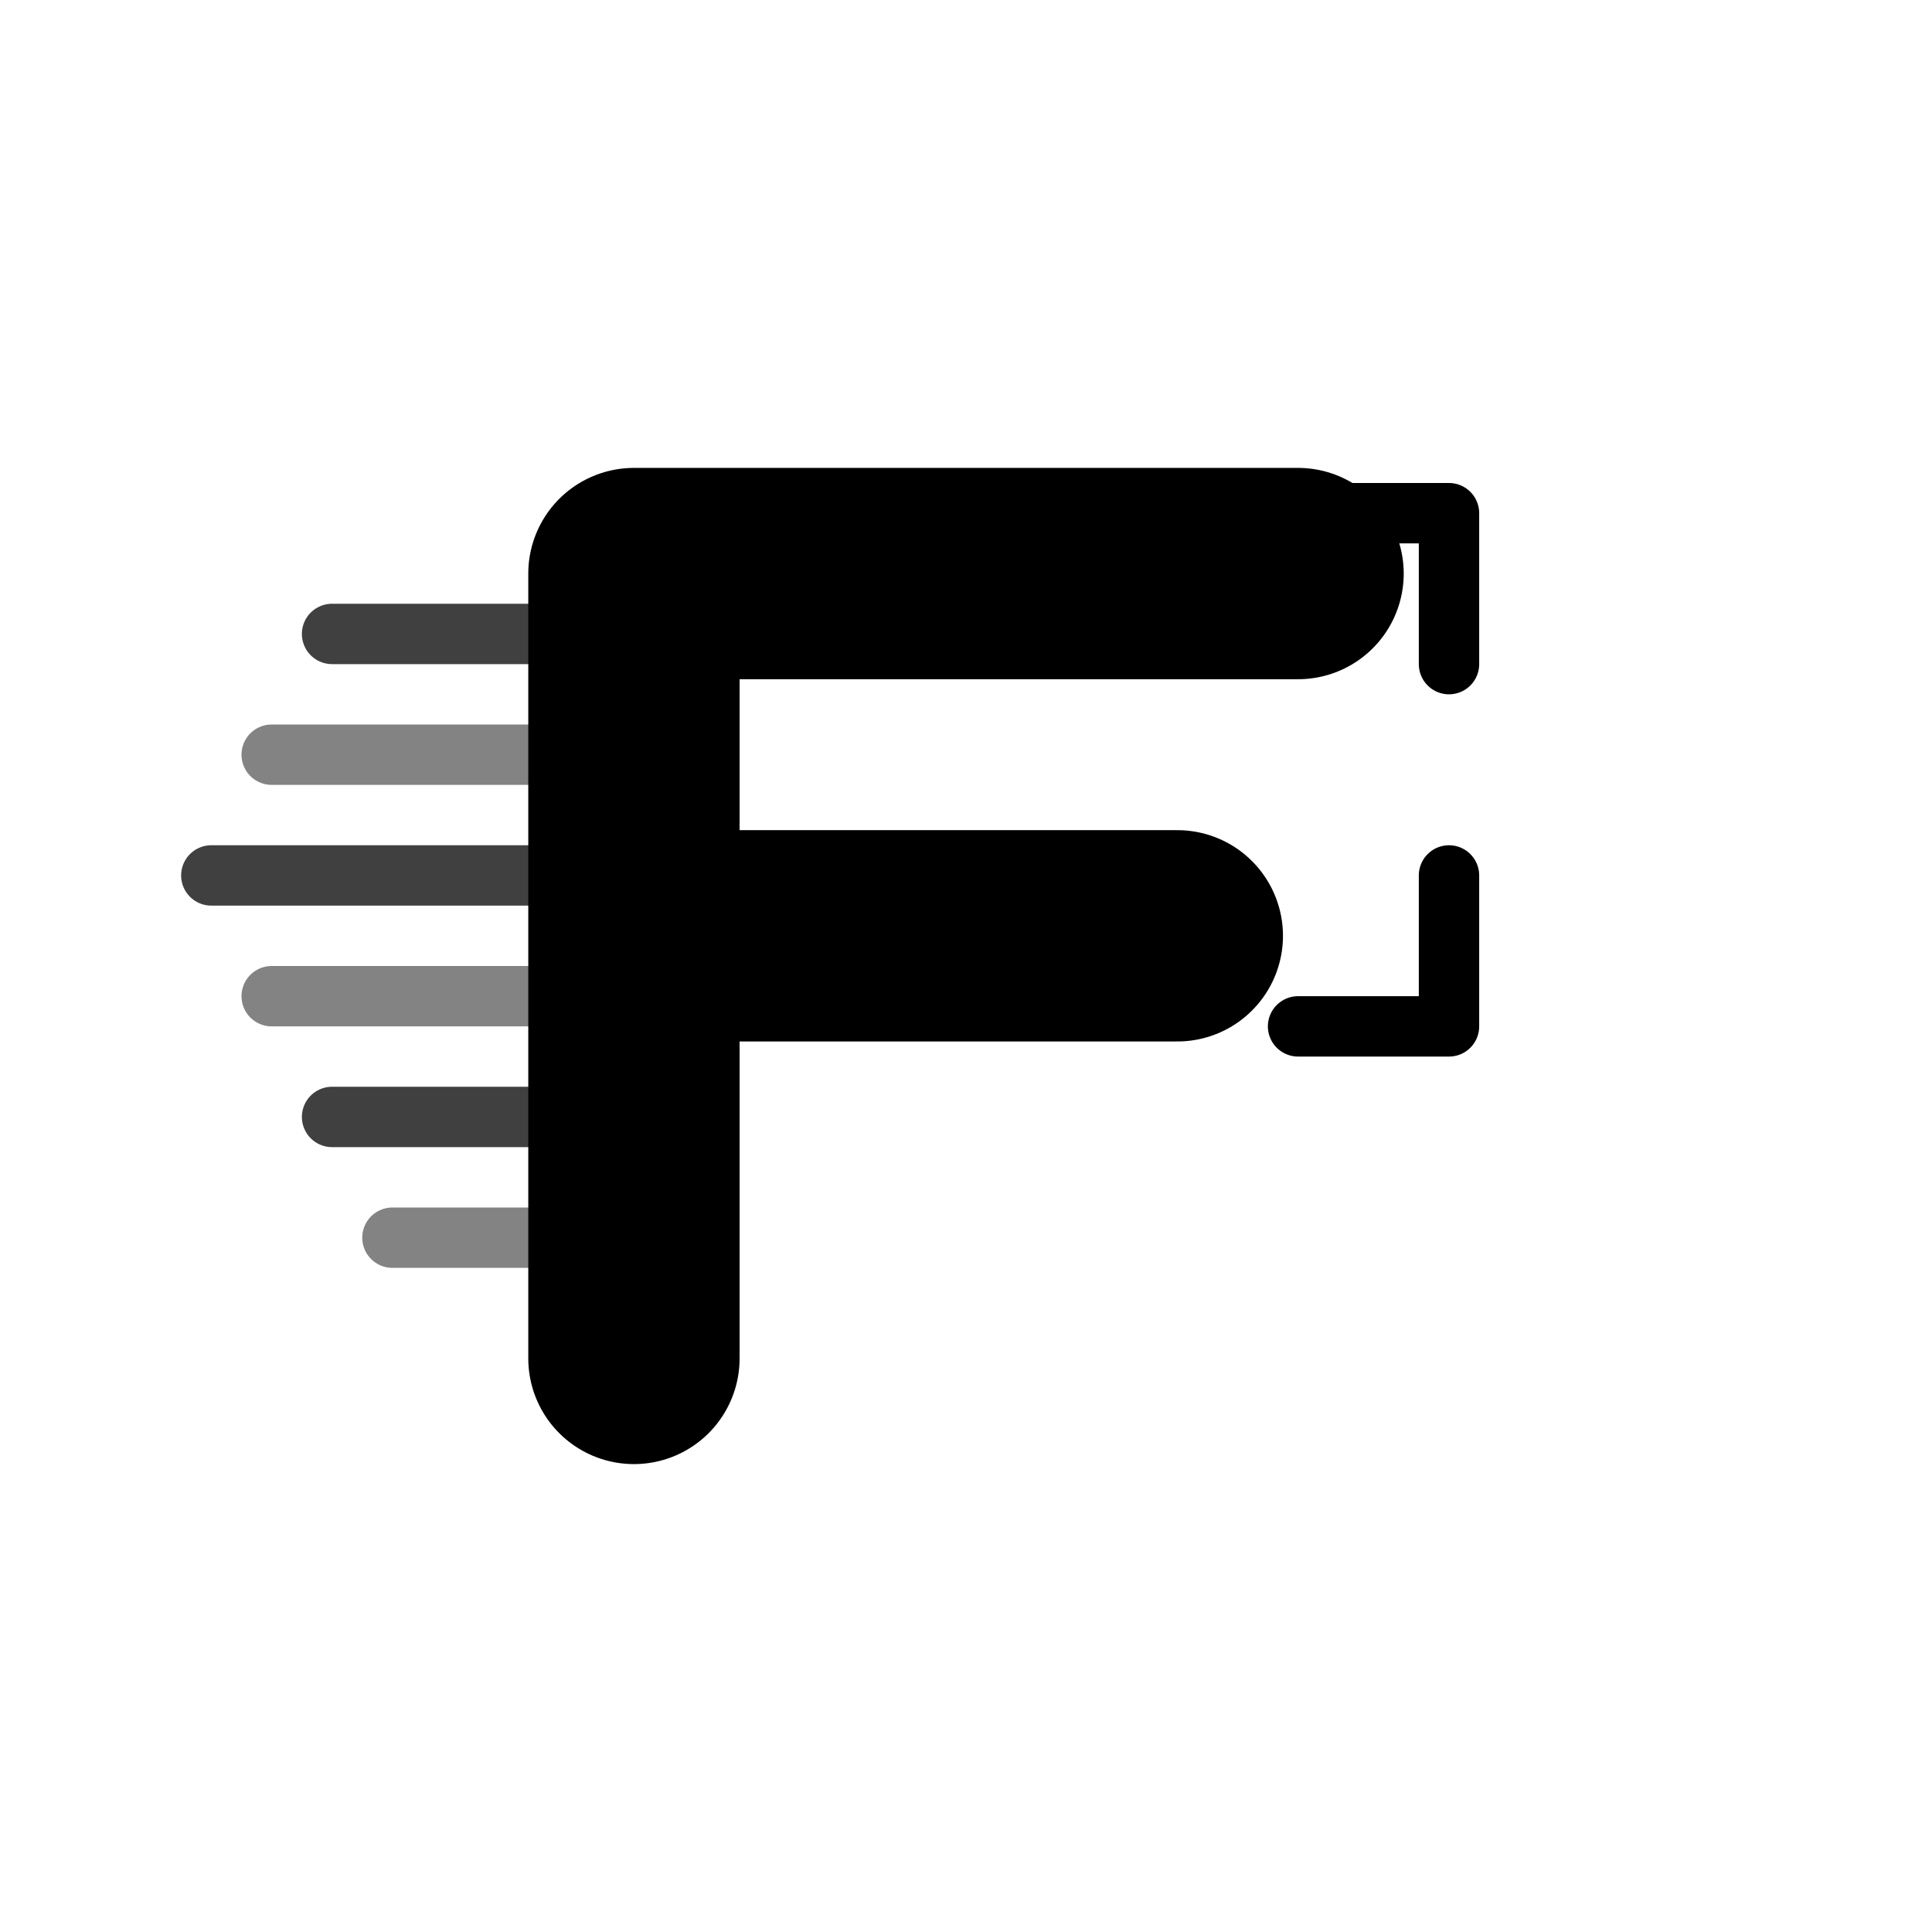
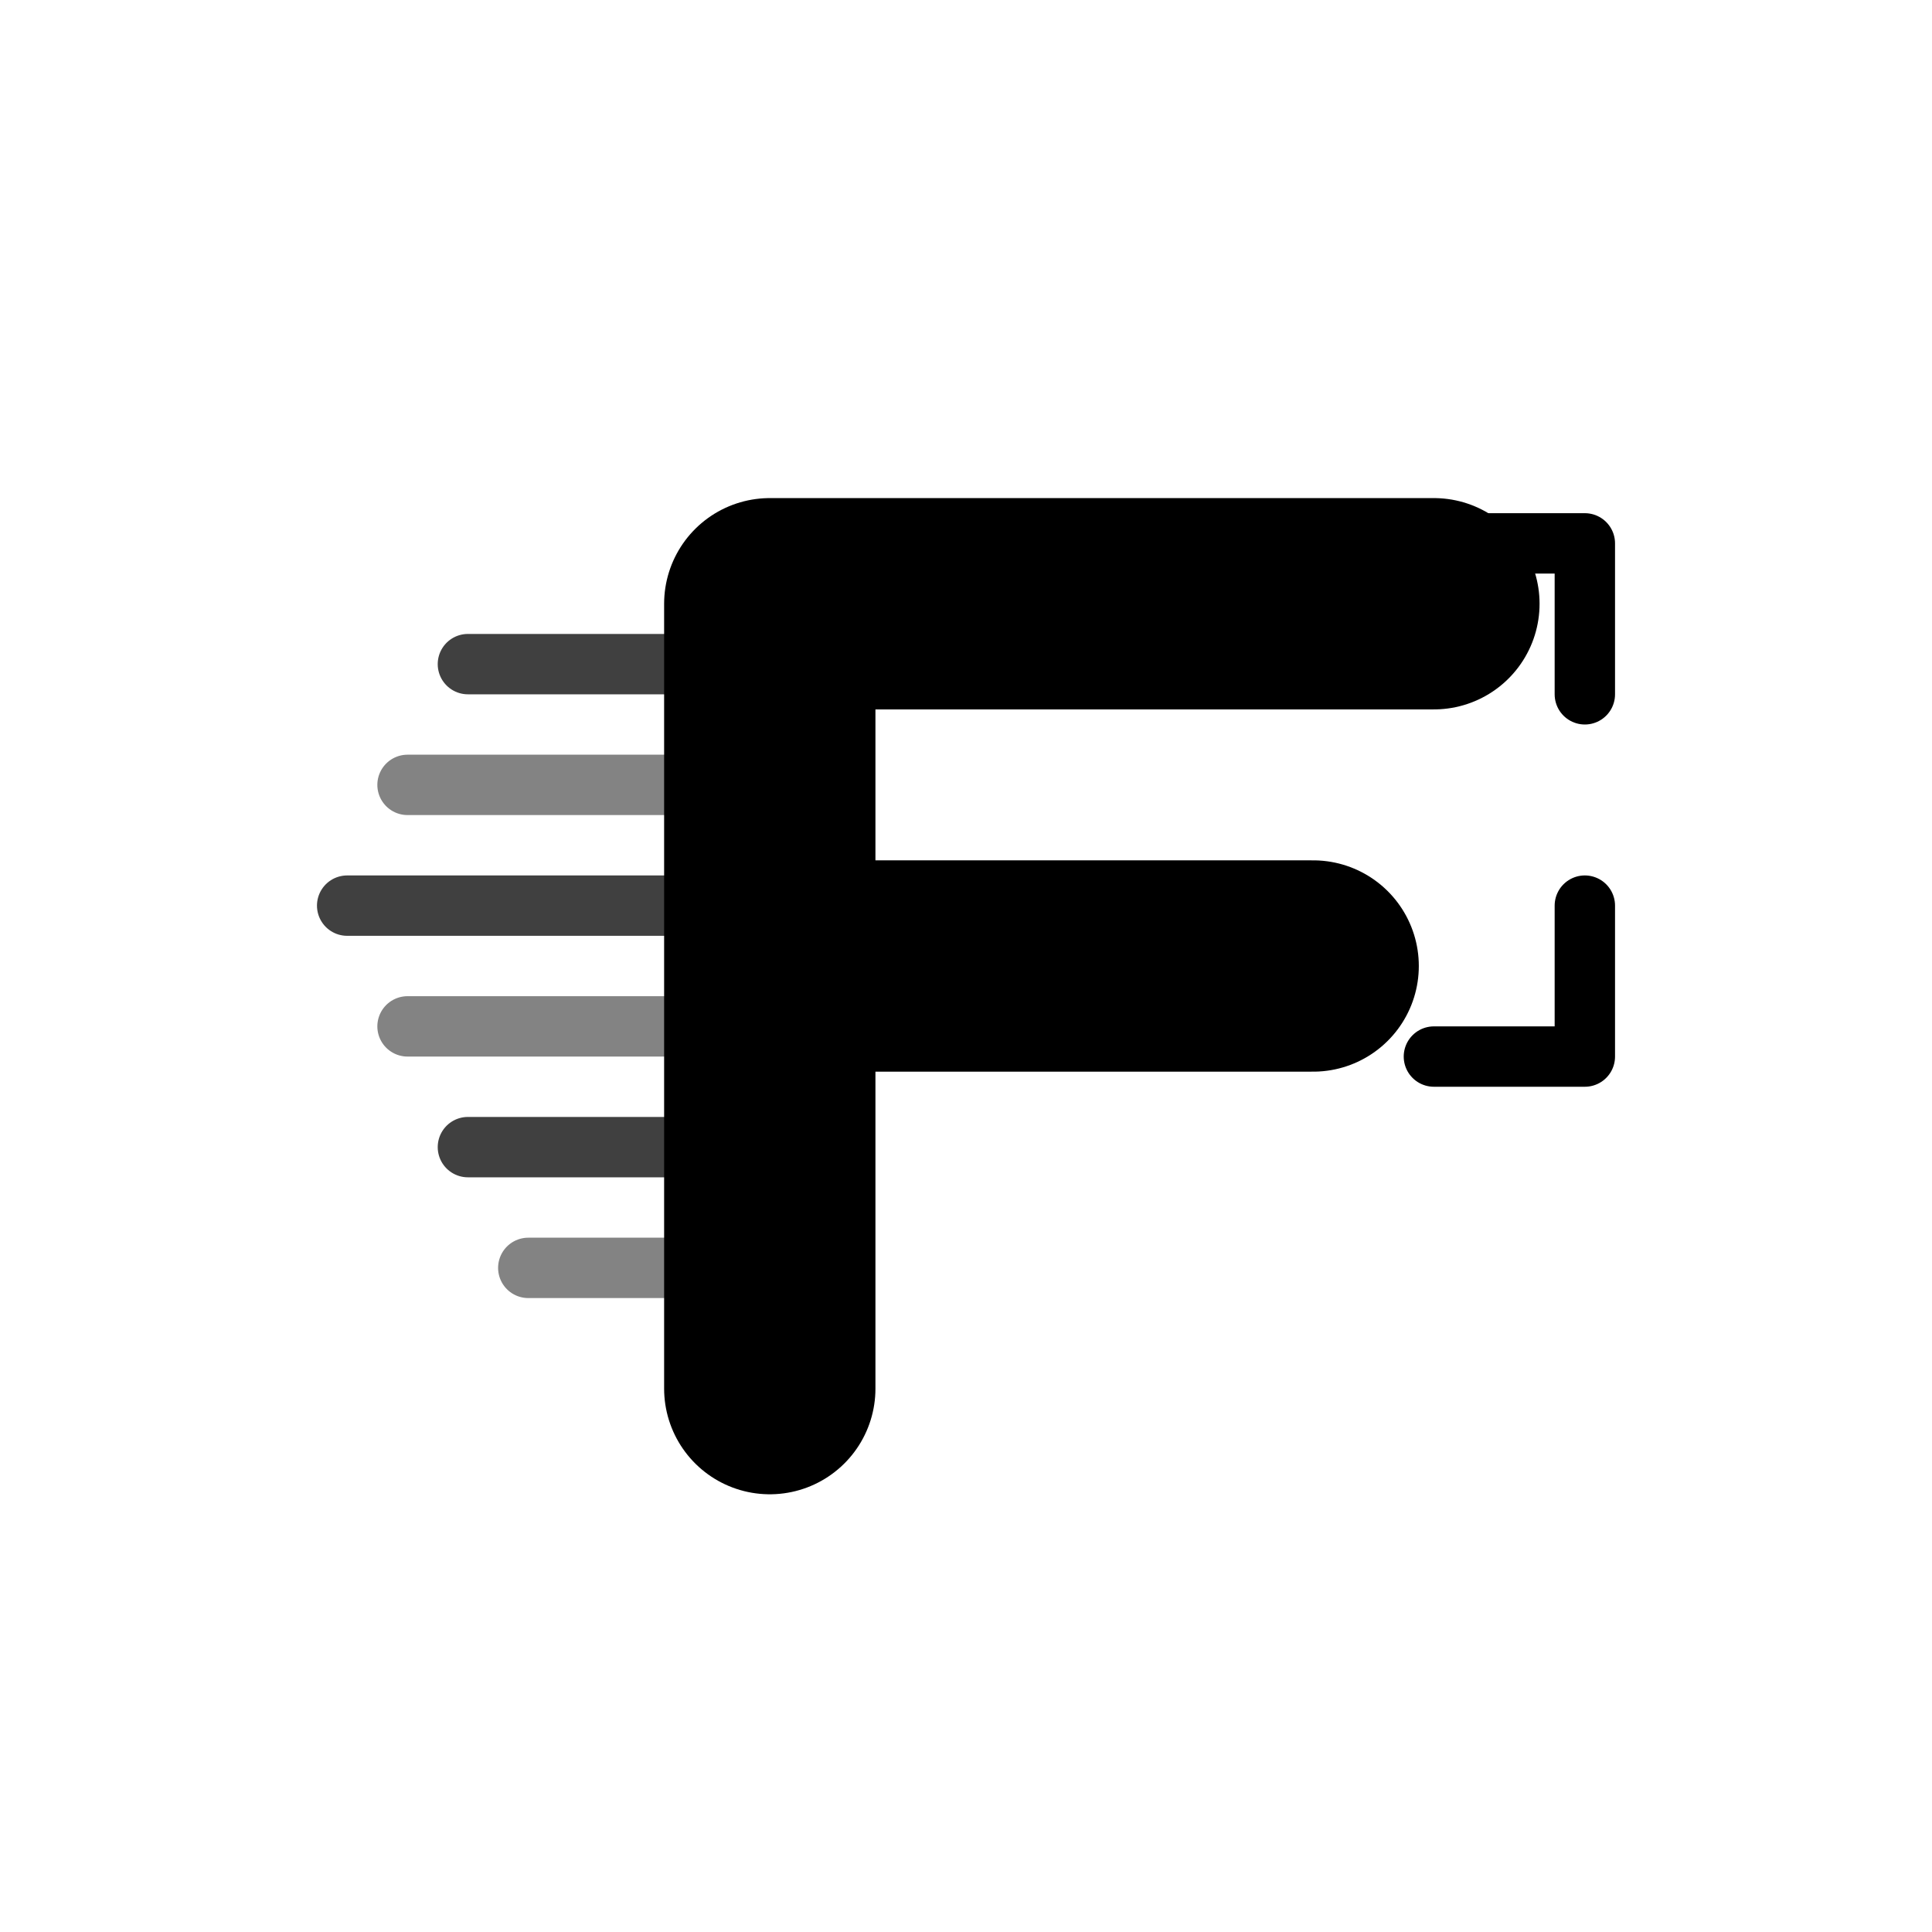
<svg xmlns="http://www.w3.org/2000/svg" viewBox="0 0 256 256">
-   <g id="frameforge-black">
+   <g id="frameforge-black" transform="translate(18,4)">
    <path d="M 84 76 L 84 180 M 84 76 L 172 76 M 84 124 L 156 124" fill="none" stroke="#000" stroke-width="28" stroke-linecap="round" stroke-linejoin="round" />
    <g opacity="0.75">
      <line x1="44" y1="84" x2="76" y2="84" stroke="#000" stroke-width="8" stroke-linecap="round" />
      <line x1="36" y1="100" x2="76" y2="100" stroke="#000" stroke-width="8" stroke-linecap="round" opacity="0.65" />
      <line x1="28" y1="116" x2="76" y2="116" stroke="#000" stroke-width="8" stroke-linecap="round" />
      <line x1="36" y1="132" x2="76" y2="132" stroke="#000" stroke-width="8" stroke-linecap="round" opacity="0.65" />
      <line x1="44" y1="148" x2="76" y2="148" stroke="#000" stroke-width="8" stroke-linecap="round" />
      <line x1="52" y1="164" x2="76" y2="164" stroke="#000" stroke-width="8" stroke-linecap="round" opacity="0.65" />
    </g>
    <path d="M 172 68 L 192 68 L 192 88" fill="none" stroke="#000" stroke-width="8" stroke-linecap="round" stroke-linejoin="round" />
    <path d="M 192 116 L 192 136 L 172 136" fill="none" stroke="#000" stroke-width="8" stroke-linecap="round" stroke-linejoin="round" />
  </g>
</svg>
